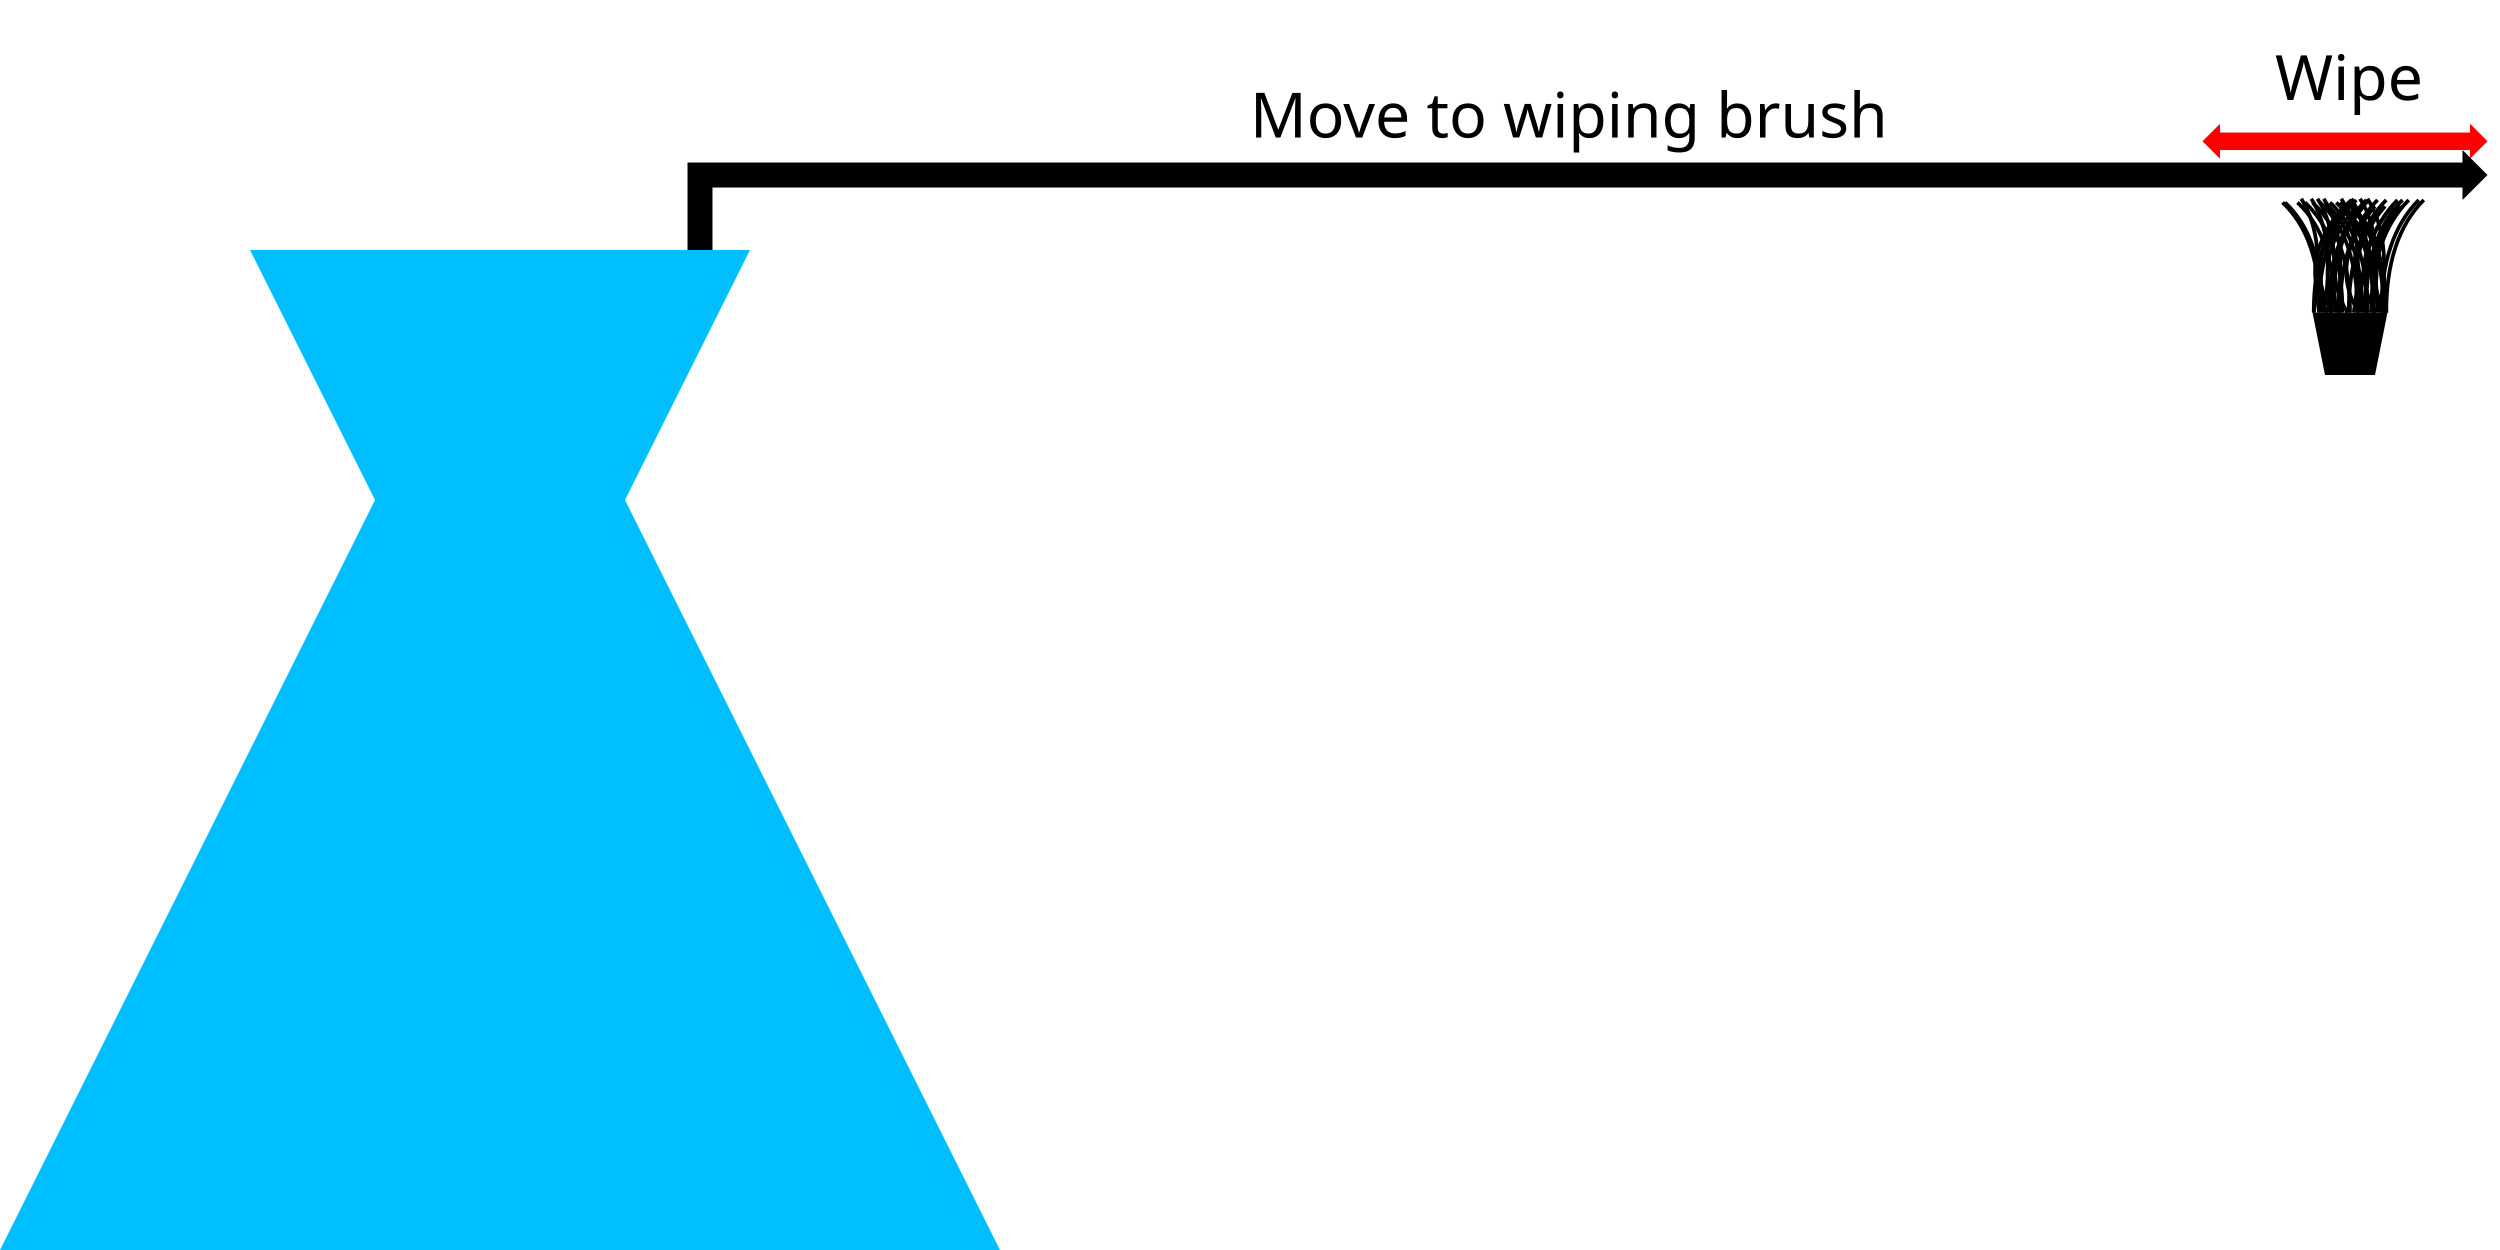
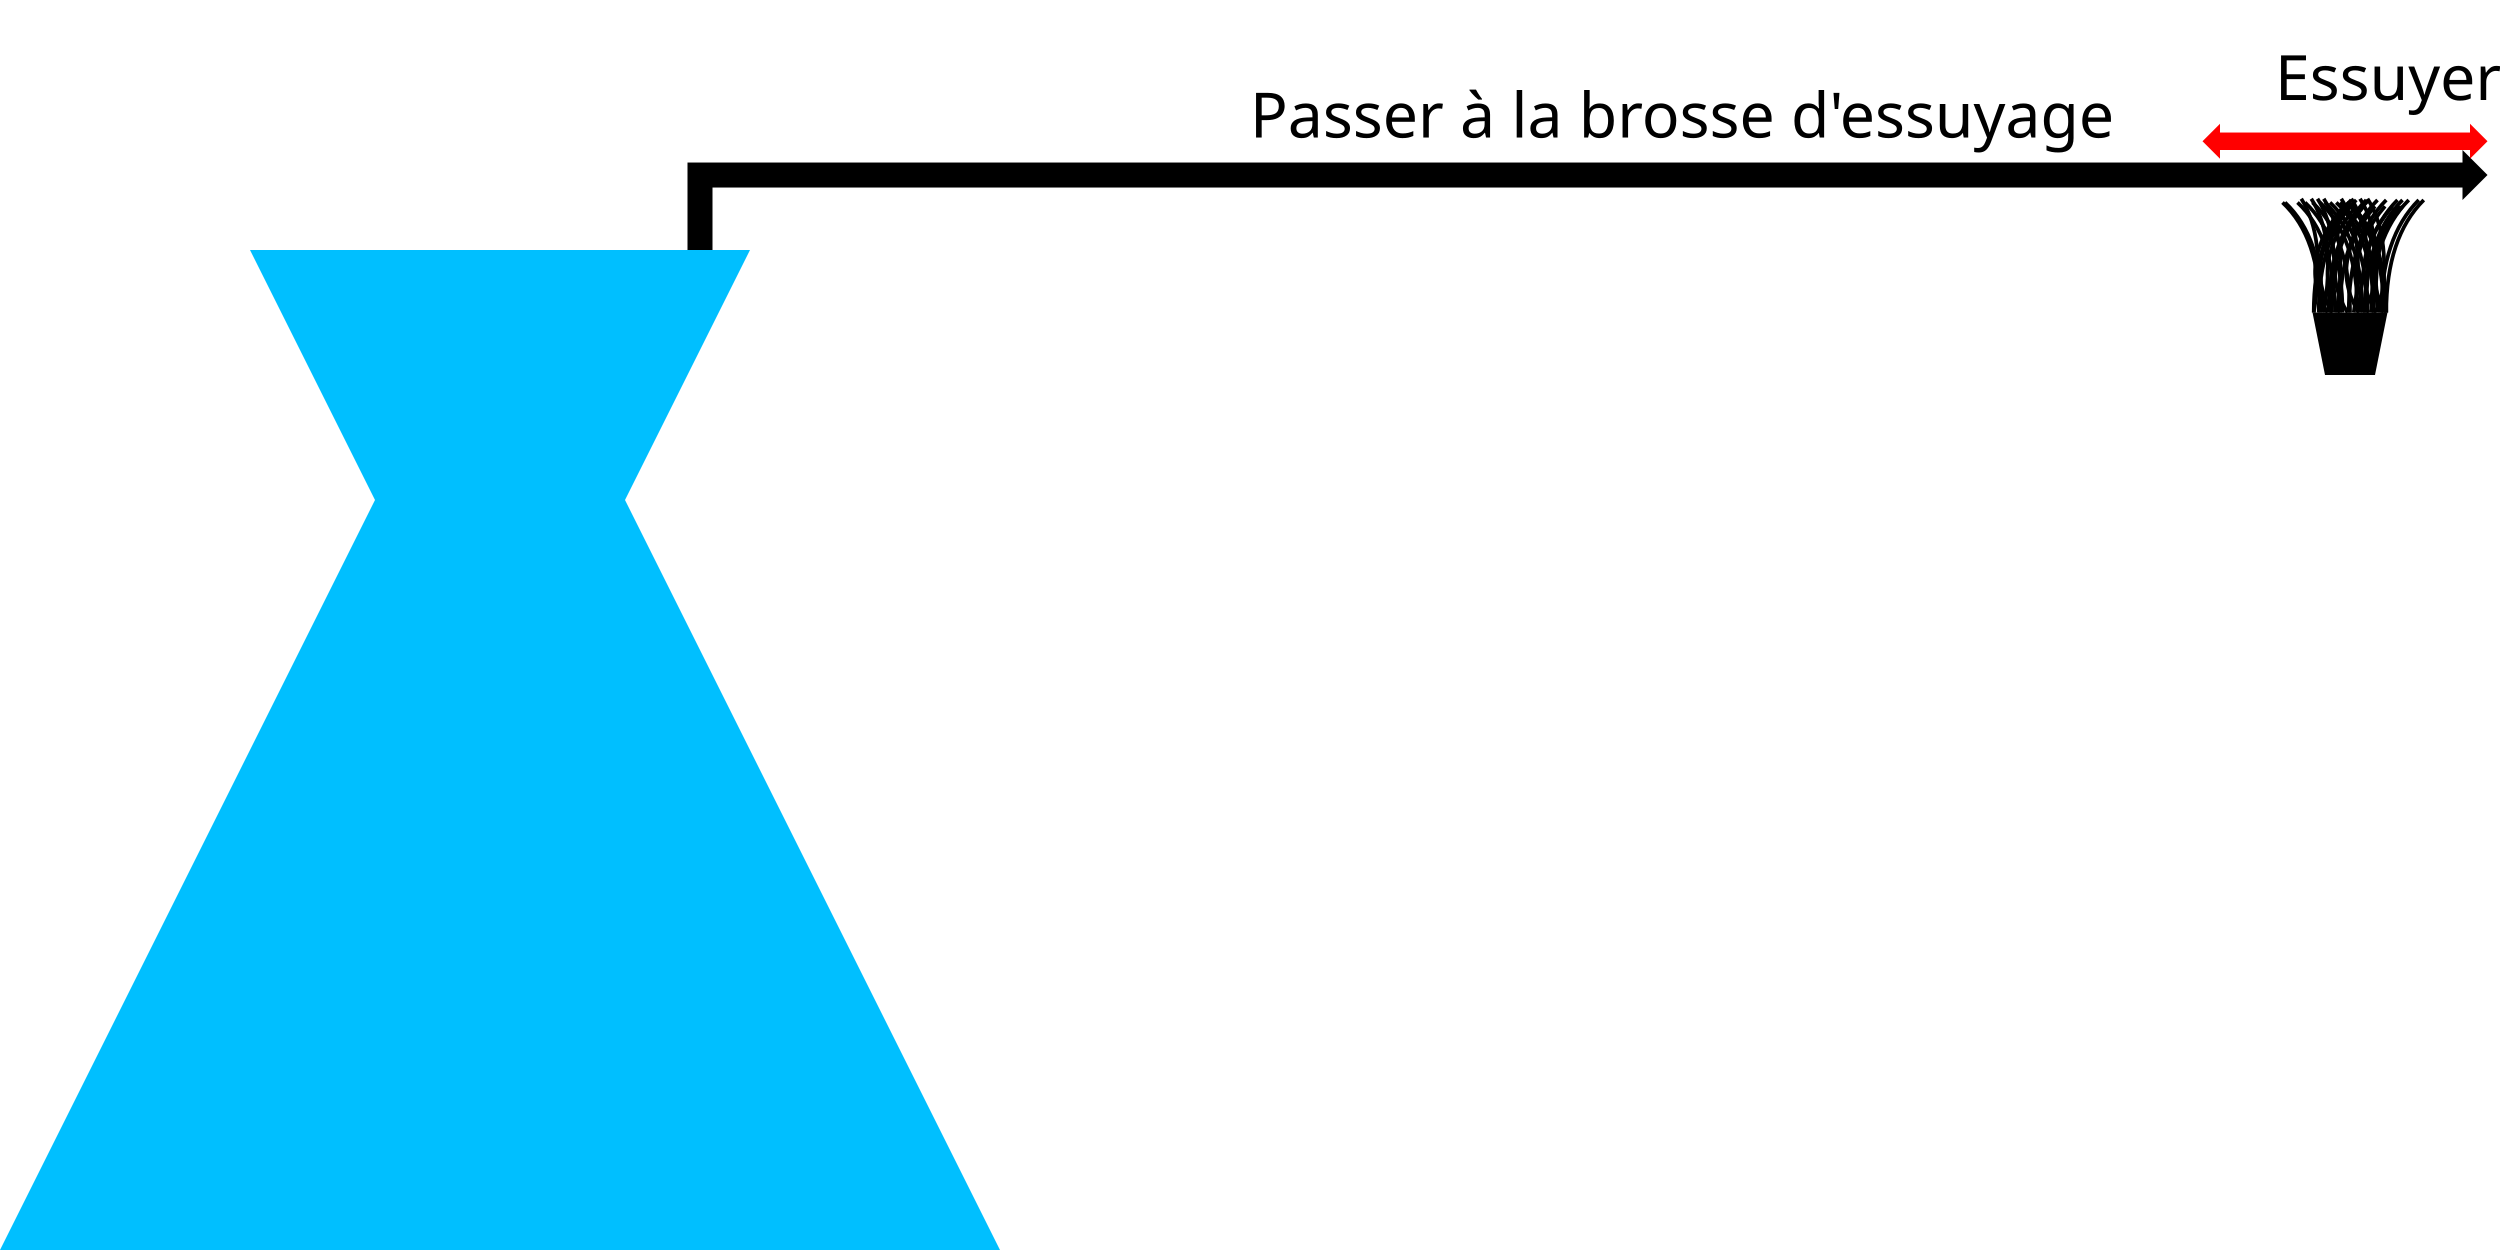
<svg xmlns="http://www.w3.org/2000/svg" width="2000" height="1000">
  <defs>
    <path id="bristle1" d="M0,0 q0,-60 30,-90" />
    <path id="bristle2" d="M0,0 q0,-60 -30,-88" />
    <path id="bristle3" d="M0,0 q10,-60 -10,-91" />
    <path id="bristle4" d="M0,0 q-25,-40 13,-85" />
  </defs>
  <polygon fill="deepskyblue" points="0,1000 800,1000 500,400 600,200 200,200 300,400" />
  <path d="M1860,300 h40 l10,-50 h-60 z" />
  <g stroke="black" stroke-width="3" fill="none">
    <use href="#bristle1" x="1851" y="250" />
    <use href="#bristle1" x="1855" y="250" />
    <use href="#bristle1" x="1863" y="250" />
    <use href="#bristle1" x="1865" y="250" />
    <use href="#bristle1" x="1872" y="250" />
    <use href="#bristle1" x="1879" y="250" />
    <use href="#bristle1" x="1888" y="250" />
    <use href="#bristle1" x="1892" y="250" />
    <use href="#bristle1" x="1897" y="250" />
    <use href="#bristle1" x="1905" y="250" />
    <use href="#bristle1" x="1909" y="250" />
    <use href="#bristle2" x="1856" y="250" />
    <use href="#bristle2" x="1858" y="250" />
    <use href="#bristle2" x="1868" y="250" />
    <use href="#bristle2" x="1874" y="250" />
    <use href="#bristle2" x="1880" y="250" />
    <use href="#bristle2" x="1886" y="250" />
    <use href="#bristle2" x="1890" y="250" />
    <use href="#bristle2" x="1894" y="250" />
    <use href="#bristle2" x="1899" y="250" />
    <use href="#bristle2" x="1902" y="250" />
    <use href="#bristle2" x="1907" y="250" />
    <use href="#bristle2" x="1909" y="250" />
    <use href="#bristle3" x="1851" y="250" />
    <use href="#bristle3" x="1859" y="250" />
    <use href="#bristle3" x="1864" y="250" />
    <use href="#bristle3" x="1869" y="250" />
    <use href="#bristle3" x="1883" y="250" />
    <use href="#bristle3" x="1891" y="250" />
    <use href="#bristle3" x="1898" y="250" />
    <use href="#bristle3" x="1904" y="250" />
    <use href="#bristle4" x="1862" y="250" />
    <use href="#bristle4" x="1866" y="250" />
    <use href="#bristle4" x="1872" y="250" />
    <use href="#bristle4" x="1878" y="250" />
    <use href="#bristle4" x="1887" y="250" />
    <use href="#bristle4" x="1895" y="250" />
    <use href="#bristle4" x="1901" y="250" />
    <use href="#bristle4" x="1907" y="250" />
    <use href="#bristle4" x="1909" y="250" />
  </g>
  <path d="M550,200 h20 v-50 h1400 v10 l20,-20 l-20,-20 v10 h-1420 v70 z" />
  <path fill="red" d="M1976,120 v7 l14,-14 l-14,-14 v7 h-200 v-7 l-14,14 l14,14 v-7 z" />
  <g font-family="sans-serif" font-size="50px">
-     <text x="1000" y="110">Move to wiping brush</text>
-     <text x="1820" y="80">Wipe</text>
+     <text x="1000" y="110">Passer à la brosse d'essuyage</text>
+     <text x="1820" y="80">Essuyer</text>
  </g>
</svg>
